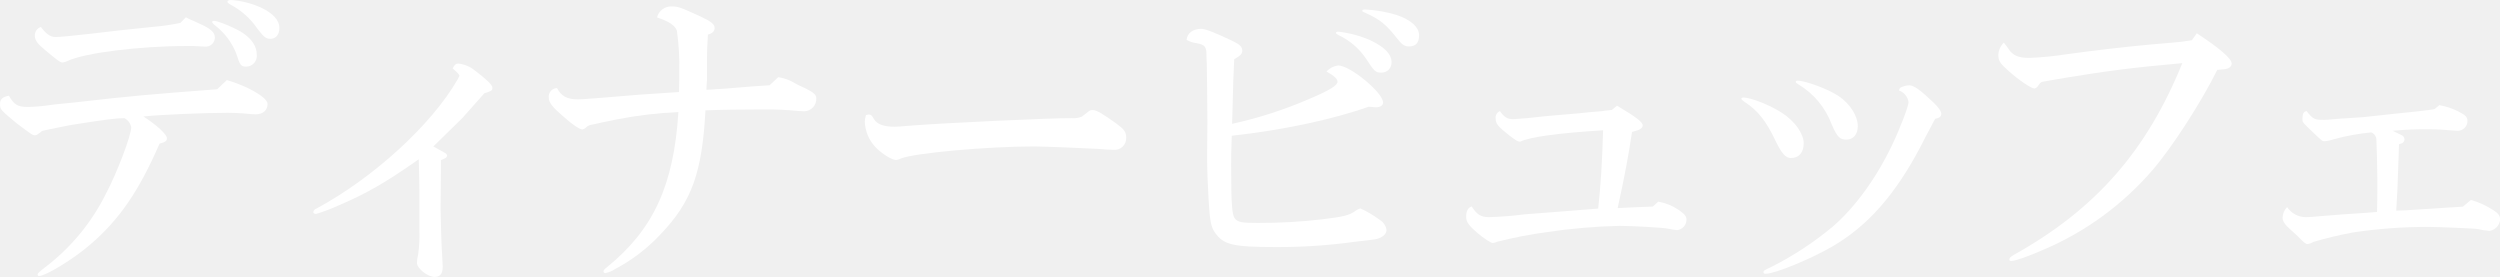
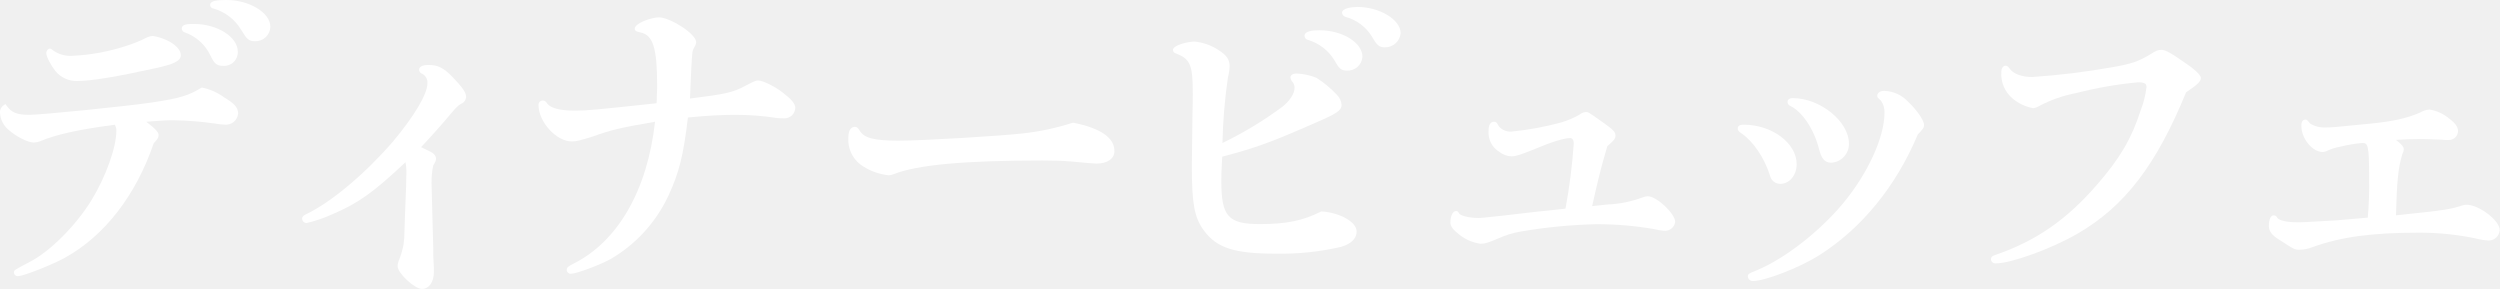
- <svg xmlns="http://www.w3.org/2000/svg" viewBox="0 0 621.61 68.86">
+ <svg xmlns="http://www.w3.org/2000/svg" viewBox="0 0 507.05 58.6">
  <defs>
    <style>.cls-1{fill:#fff;}</style>
  </defs>
  <g id="Layer_2" data-name="Layer 2">
    <g id="Layer_1-2" data-name="Layer 1">
-       <path class="cls-1" d="M11.33,12.54c3,2.51,3.64,3,4.25,3a4,4,0,0,0,1.22-.38c4.1-2,17.93-3.72,29.64-3.72h1.67c2.59.15,2.59.15,2.81.15a2.29,2.29,0,0,0,2.51-2.2c0-1.37-1.06-2.28-3.8-3.5-1.21-.53-2.05-.91-2.36-1.06-.15-.08-.53-.23-1.06-.53L44.84,5.7a57.27,57.27,0,0,1-7,1c-6.84.68-10,1.06-15.12,1.67-4.56.53-8,.84-8.9.84-1.29,0-2.35-.76-3.65-2.51a2.21,2.21,0,0,0-1.51,2.2C8.67,10,9.35,10.94,11.33,12.54Z" />
-       <path class="cls-1" d="M56.4,19.91,54,22.19c-17,1.3-20.75,1.6-35.34,3.27L13.3,26A48,48,0,0,1,7,26.6c-2.58,0-3.49-.53-4.79-2.81-1.59.3-2.2.91-2.2,2.05,0,1.37.08,1.45,4.1,4.79,4,3,4,3,4.57,3a1.05,1.05,0,0,0,.75-.3,5,5,0,0,0,1-.76c.08,0,.84-.23,2.05-.46,1.75-.38,3.5-.68,5.33-1.06,8.74-1.37,11.09-1.67,13.14-1.67a3.27,3.27,0,0,1,1.68,2.28c0,2-3.5,11.25-6.24,16.41A52.14,52.14,0,0,1,11.17,66.5C9.58,67.72,9.35,68,9.35,68.25a.36.36,0,0,0,.38.38c1.6,0,8.59-4.25,12.62-7.75,7.29-6.23,12.16-13.3,17.32-25.16,1.45-.38,1.83-.68,1.83-1.37,0-.91-2.51-3.26-5.85-5.39,4.48-.46,15.12-.91,21-.91,1.52,0,2.82.07,3.88.15,1.44.15,2.74.23,3,.23,1.82,0,3-1,3-2.59S61.64,21.43,56.4,19.91Z" />
-       <path class="cls-1" d="M64.76,1.82A22.41,22.41,0,0,0,57.46,0c-.61,0-.91.15-.91.46,0,.15.23.38.76.68a18.73,18.73,0,0,1,6.76,6.08c1.6,2.05,2.05,2.43,3.19,2.43,1.3,0,2.21-1.06,2.21-2.66C69.47,5,67.87,3.27,64.76,1.82Z" />
-       <path class="cls-1" d="M58.68,13.15c1,3.11,1.21,3.42,2.58,3.42a2.67,2.67,0,0,0,2.58-3c0-2-1.14-3.8-3.49-5.39-1.83-1.22-6.16-3-7.15-3-.3,0-.45.15-.45.3s.23.38.53.69A16.49,16.49,0,0,1,58.68,13.15Z" />
-       <path class="cls-1" d="M118.11,17.56a7.61,7.61,0,0,0-4.18-1.75c-.61,0-1,.38-1.37,1.21,1.06.92,1.67,1.52,1.67,1.83,0,.07-.07.15-.15.3a3.77,3.77,0,0,1-.3.61C107.32,31,92.87,44.23,78.59,51.91a1,1,0,0,0-.69.91c0,.15.31.38.69.38a44.78,44.78,0,0,0,5.62-2.13c7-3,11.71-5.7,19.91-11.47l.08,3.19c.08,2.89.08,4.79.08,5.4v9.12a32.67,32.67,0,0,1-.31,5.93,9.12,9.12,0,0,0-.3,2.12c0,1.37,2.66,3.5,4.41,3.5,1.36,0,2-.84,2-2.51,0-.45-.07-1.52-.15-3-.15-1.67-.38-9.42-.38-11.48s0-2.2.08-8.89V39.83l1-.46a.82.82,0,0,0,.54-.68c0-.23-.23-.54-.69-.76l-2.73-1.52c3.26-3.2,5.7-5.55,7.22-7.07.91-1.07,1.67-1.83,5.47-6.16,1.75-.53,2-.68,2-1.37S120.84,19.61,118.11,17.56Z" />
-       <path class="cls-1" d="M200.34,22c-1.37-.61-2.28-1.06-2.66-1.29a10.69,10.69,0,0,0-4.18-1.52l-2.13,2c-3.12.22-4.79.3-8.06.6-2.66.23-4.48.38-5.24.38-.38.08-1.29.08-2.43.15.07-1,.07-2,.15-2.27V15.2c0-3,.08-3.95.23-6.61,1.06-.23,1.67-.84,1.67-1.6,0-.91-.76-1.59-3.19-2.73C169.1,1.75,168.57,1.6,167,1.6a3.63,3.63,0,0,0-3.64,2.73c3,1,4.48,2,4.94,3.27a62.1,62.1,0,0,1,.6,10.19c0,1.36,0,2.58-.07,5.09l-2.21.15c-7.44.46-7.9.53-17.1,1.29-5,.38-5,.38-5.93.38-2.58,0-4.1-.83-5.09-2.81a2.14,2.14,0,0,0-2.05,2.43c0,1.22,1,2.43,3.88,4.87,2.12,1.9,3.87,3,4.48,3a1.69,1.69,0,0,0,.76-.38c.76-.68.84-.68,2.51-1,.15-.07,2.35-.53,5.39-1.14a104.69,104.69,0,0,1,15.21-1.82c-1.14,18.24-6.24,29.26-17.79,38.61-.61.45-.84.76-.84,1.06a.43.43,0,0,0,.46.38,6.51,6.51,0,0,0,2.43-1,42.83,42.83,0,0,0,11.25-8.59C172,50.16,174.57,43,175.41,27.44c3.34-.15,9.2-.23,14.21-.23a78.66,78.66,0,0,1,8.82.38l1.52.08a3.06,3.06,0,0,0,3-3.27C203,23.64,202.32,23,200.34,22Z" />
-       <path class="cls-1" d="M277.56,30.71c-3.5-2.51-4.94-3.35-5.86-3.35a1.49,1.49,0,0,0-1,.31L269,29a5.6,5.6,0,0,1-2.51.38c-4.41-.08-32.3,1.21-40.66,1.9-1.45.15-2.89.23-3.42.23-2.66,0-4.34-.61-5.1-1.9-.6-1-.76-1.14-1.29-1.14a2.64,2.64,0,0,0-.68.15s-.08,0-.08.23a4.67,4.67,0,0,0-.23,1.36,9.68,9.68,0,0,0,2.59,6.31c1.59,1.67,4.1,3.27,5.24,3.27a3.73,3.73,0,0,0,1.14-.38c3.35-1.37,21.51-3,33.07-3,2.35,0,13.68.46,15.88.61,1.67.15,3.42.23,3.88.23a2.88,2.88,0,0,0,3.19-3C280,32.76,279.53,32.15,277.56,30.71Z" />
-       <path class="cls-1" d="M347.25,3.72a32.19,32.19,0,0,0-7.83-1.36c-.46,0-.68.07-.68.3s.15.3.6.46c3.8,1.74,5.17,2.81,8,6.38,1.22,1.6,1.9,2.05,3,2.05,1.67,0,2.51-.91,2.51-2.81S350.9,4.94,347.25,3.72Z" />
-       <path class="cls-1" d="M340.71,10a27.59,27.59,0,0,0-8-2.13c-.31,0-.54.16-.54.31s.23.3.61.53a17.05,17.05,0,0,1,6.92,5.93c2,3.12,2.35,3.42,3.72,3.42A2.48,2.48,0,0,0,346,15.5C346,13.45,344.28,11.7,340.71,10Z" />
-       <path class="cls-1" d="M343.14,54.72a27.16,27.16,0,0,0-4.86-2.89,3.54,3.54,0,0,0-1.37.69c-1.52,1.06-3,1.37-8.05,2a133.39,133.39,0,0,1-16.12.91c-3.8,0-4.86-.15-5.62-1s-1-3-1-13.31c0-2.28,0-3.34.15-7.37,12.62-1.37,25.31-4.1,34.05-7.22.84.08,1.52.15,1.75.15,1.14,0,1.82-.45,1.82-1.21,0-2.43-8.2-9.2-11.17-9.2a4.69,4.69,0,0,0-2.89,1.52c1.83,1,2.74,1.82,2.74,2.51,0,.91-1.9,2.13-6.92,4.25a103.86,103.86,0,0,1-19.3,6.24l.07-2.21.16-5.85c0-1.44.07-2.73.3-8,1.6-.91,2-1.37,2-2.13,0-1-.61-1.52-2.44-2.43-4.25-2-6.68-3-7.75-3-2.05,0-3.49,1.06-3.65,2.74a6.48,6.48,0,0,0,2.51.83c2,.38,2.43.84,2.43,2.89,0,.23,0,1,.08,2.2.08,4.95.08,5.33.15,14.45l-.07,8.58c0,3.35.15,7,.38,11,.3,5.1.6,6.62,1.59,8,2.13,3,4.41,3.57,15.2,3.57a137,137,0,0,0,19.38-1.29c5.4-.61,5.4-.61,6.24-.92,1.14-.45,1.82-1.21,1.82-2.05A3.52,3.52,0,0,0,343.14,54.72Z" />
-       <path class="cls-1" d="M417.32,52.14a12.91,12.91,0,0,0-5-2l-1.36,1.22c-3.88.15-6,.23-8.74.38,1.67-7.53,2.81-13.68,3.57-18.93l1.29-.38c.84-.22,1.37-.76,1.37-1.21,0-.91-1.68-2.13-6.39-4.94l-1.29,1.06c-1.37.15-2.28.23-2.58.31-1.9.15-3.8.3-5.7.53l-6.24.53c-1.59.15-3.34.3-5.24.53s-3,.23-3.65.31a7.94,7.94,0,0,1-1.21.07c-1.3,0-2.13-.45-3.2-2a1.76,1.76,0,0,0-1.06,1.9c0,1.21.53,1.9,3.42,4.18,1.6,1.21,2.13,1.52,2.51,1.52H378c2.28-1.14,9.27-2.13,20.6-2.82-.23,8.06-.61,13.91-1.22,19.46-4.86.38-10.34.84-18.39,1.44a82.55,82.55,0,0,1-8.74.69c-2.05,0-3-.61-4.33-2.66-.92.3-1.37,1.14-1.37,2.66,0,1.21.76,2.2,2.88,4,1.53,1.29,3.27,2.43,3.73,2.43a3,3,0,0,0,1.06-.3,108.53,108.53,0,0,1,12.62-2.44,143.11,143.11,0,0,1,17.86-1.52c3.19,0,11.1.46,12,.69a18.5,18.5,0,0,0,2.28.38,2.66,2.66,0,0,0,2.36-2.66C419.3,53.73,418.92,53.28,417.32,52.14Z" />
-       <path class="cls-1" d="M447.19,21a19.52,19.52,0,0,1,8.28,10c1.37,3.12,2,3.72,3.65,3.72s2.81-1.29,2.81-3.34c0-2.51-1.9-5.55-4.71-7.45-2.43-1.67-8.21-3.87-10.26-3.87-.3,0-.46.07-.46.3S446.73,20.67,447.19,21Z" />
-       <path class="cls-1" d="M445.29,39.29c2,0,3.19-1.36,3.19-3.64,0-2.44-2.21-5.48-5.32-7.53s-7.91-3.87-9.65-3.87c-.31,0-.54.15-.54.3s.16.3.76.76c3.35,2.13,5.48,4.86,7.83,9.88C443,38.15,444,39.29,445.29,39.29Z" />
-       <path class="cls-1" d="M474.7,21.21a5.69,5.69,0,0,0-1.9.45.89.89,0,0,0-.61.84,3.65,3.65,0,0,1,2.36,2.89c0,1-2.05,6.38-4,10.48-3.95,8.36-9.35,15.74-14.82,20.45a79.72,79.72,0,0,1-15.2,10c-2,.91-2.05,1-2.05,1.36s.22.38.6.38c2.28,0,11.1-3.64,16.5-6.76,8.89-5.17,15.73-13,22-24.93.84-1.67,1.67-3.27,2.59-4.94.07-.23.45-.84,1-1.9,1-.15,1.52-.53,1.52-1.22s-.76-1.67-2-2.88C477.36,22.27,475.84,21.21,474.7,21.21Z" />
-       <path class="cls-1" d="M546.22,8.28,545,10c-1.14.15-2.2.3-2.58.38s-3.35.3-7.6.68c-6.77.61-14.37,1.52-21,2.43a80.1,80.1,0,0,1-9.27.91c-2.66,0-4.11-.6-5.17-2.28-.53-.76-.61-.83-1.14-1.52a4.65,4.65,0,0,0-1.37,3c0,1.52.46,2.21,2.51,4,2.51,2.28,5.7,4.41,6.46,4.41a1.36,1.36,0,0,0,.76-.46l.68-.91a1.18,1.18,0,0,1,.31-.22c.07-.08,1.52-.31,6.38-1.15,10.26-1.67,16-2.43,28.65-3.57-8.89,21.89-21.58,36.33-41.87,47.66-.76.45-1.14.76-1.14,1.14s.22.38.53.38c1,0,4.18-1.14,8-2.81a74,74,0,0,0,27.06-19.77c4.87-5.62,12.16-16.94,16.11-24.92l1.68-.16c1.06-.07,1.9-.61,1.9-1.37C555,14.67,551.92,12,546.22,8.28Z" />
-       <path class="cls-1" d="M620,52.29a20.42,20.42,0,0,0-5.62-2.58l-2,1.67-8.29.53c-3.26.23-5.7.38-5.93.38l-2.35.08c.3-4.64.3-5,.61-14l.07-2.51.84-.3a1.06,1.06,0,0,0,.53-.91,1.15,1.15,0,0,0-.76-1.07l-2.2-1.06a84.4,84.4,0,0,1,9.35-.38c1.59,0,4,.15,5.47.3l1.29.08a2.42,2.42,0,0,0,2.51-2.43c0-1-.46-1.45-2.36-2.43a17.49,17.49,0,0,0-4.63-1.52l-1.22,1c-1.22.16-2.36.38-2.74.38-.68.08-3.27.38-7.14.76l-7.75.84-5.78.38c-3.5.3-3.5.3-4,.3-2.51,0-2.73-.15-4.41-2.2-.76.23-1,.68-1,2.05,0,.76,0,.76,2.73,3.35,2.21,2.12,2.21,2.12,2.81,2.12a9.67,9.67,0,0,0,2.36-.53,55.57,55.57,0,0,1,9.2-1.67,2,2,0,0,1,1.29,2c.07,1.06.23,7.14.23,9.5,0,3.64,0,6.3-.08,8.28-2.43.23-3.88.3-8.59.61-2.58.23-4.94.38-5.7.45-1.29.16-2.81.23-3.27.23a5.57,5.57,0,0,1-4.79-2.5,3.83,3.83,0,0,0-1.13,2.66c0,.83.6,1.74,1.9,2.88,1,.84,2.05,1.9,2.05,1.9,1.44,1.45,1.82,1.75,2.2,1.75a3.52,3.52,0,0,0,1.52-.53,93.77,93.77,0,0,1,9.88-2.36,124.32,124.32,0,0,1,18.7-1.37c2.36,0,11.7.39,12.31.54a18.45,18.45,0,0,0,2.89.45,3.16,3.16,0,0,0,2.66-2.88C621.61,53.66,621.15,53,620,52.29Z" />
+       <path class="cls-1" d="M45.94,0c-2,0-3.32.17-3.32,1,0,.23.1.63.74.75A9.56,9.56,0,0,1,48.88,6c1.2,1.94,1.5,2.36,2.88,2.36a3,3,0,0,0,3.07-2.94C54.83,2.59,50.59,0,45.94,0Z" />
+       <path class="cls-1" d="M15.67,16.43c2.81,0,8-.86,16-2.63,3.33-.75,5-1.35,5-2.61,0-.91-.75-1.84-2.18-2.69A10.49,10.49,0,0,0,31,7.29a3.57,3.57,0,0,0-1.31.36,26.73,26.73,0,0,1-3.87,1.59,41.38,41.38,0,0,1-11.33,2.09,6,6,0,0,1-3.9-1.24.65.65,0,0,0-.45-.23c-.44,0-.76.52-.76.88,0,.84,1.08,2.68,1.88,3.7A5.54,5.54,0,0,0,15.67,16.43Z" />
+       <path class="cls-1" d="M45.5,19.77a11.59,11.59,0,0,0-4.48-2l-.14,0-.13.08c-2.53,1.54-4.24,2.06-9.65,2.89S8.23,23.29,6,23.29c-2.57,0-3.66-.44-4.69-1.89l-.22-.3-.3.22A1.67,1.67,0,0,0,0,22.84a4.79,4.79,0,0,0,1.72,3.47c1.5,1.36,3.93,2.6,5.12,2.6A4,4,0,0,0,8,28.7H8c3.3-1.41,7.88-2.43,15.28-3.4a2.21,2.21,0,0,1,.32,1.2c0,3.4-2.13,9.35-5.06,14.13C15.38,45.76,10.14,51,6.09,53.09,2.82,54.8,2.82,54.8,2.82,55.28A.77.77,0,0,0,3.7,56c1.14,0,7.31-2.5,9.53-3.76,8-4.44,14.36-12.67,17.94-23.17.75-.82,1-1.14,1-1.66s-.46-1.16-2.5-2.72c3.23-.25,4.11-.3,5.52-.3a66.14,66.14,0,0,1,8.64.7,10.19,10.19,0,0,0,1.73.19,2.5,2.5,0,0,0,2.74-2.23C48.3,21.72,47.4,20.93,45.5,19.77Z" />
+       <path class="cls-1" d="M37.42,6.55a9.07,9.07,0,0,1,5.24,4.67c.78,1.63,1.24,2.14,2.64,2.14a2.77,2.77,0,0,0,2.93-2.87c0-3-4.15-5.63-8.88-5.63-1.17,0-2.49,0-2.49.95A.85.85,0,0,0,37.42,6.55Z" />
+       <path class="cls-1" d="M87,13.18c-.51,0-2,0-2,1a.9.9,0,0,0,.68.8,2,2,0,0,1,1,2c0,2.11-2.71,6.65-7.08,11.85C74.11,35.15,67.25,41,62,43.49c-.35.18-.72.4-.72.85a.89.89,0,0,0,.95.89,28,28,0,0,0,5.14-1.76c5.29-2.26,8.28-4.37,14.87-10.57a10.82,10.82,0,0,1,.16,2.93c0,1.33,0,1.33-.25,7.53L82,47.82c0,.3,0,.59-.07.86a7.56,7.56,0,0,1-.06.77A16.84,16.84,0,0,1,81,52.58,3.57,3.57,0,0,0,80.64,54c0,1.38,3.45,4.6,4.92,4.6S88,57.18,88,55.16c0-.49,0-1.34-.08-2.39l-.05-1.07c0-.29,0-.8,0-1.53,0-1.2-.11-3-.15-5.46-.19-6.9-.19-6.9-.19-7.41a16.15,16.15,0,0,1,.33-3.72c.46-.78.57-1,.57-1.4,0-.83-.82-1.3-1.68-1.68l-.7-.34-.65-.32c1.9-2,4.39-4.79,6.07-6.82.7-.83,1-1.14,1.14-1.27a3.4,3.4,0,0,1,.93-.7,1.63,1.63,0,0,0,1-1.41c0-.94-.92-2.1-2.74-4S88.78,13.18,87,13.18Z" />
+       <path class="cls-1" d="M158.75,18.77c-1.42-1.11-3.95-2.45-5-2.45-.49,0-.9.22-2.67,1.13-2.4,1.29-3.8,1.62-11.14,2.53.18-4.71.36-8.18.49-9.31a3.13,3.13,0,0,1,.46-1.21,1.86,1.86,0,0,0,.31-.89c0-1.74-5.35-5.05-7.54-5.05-1.51,0-4.92,1.18-4.92,2.29,0,.53.5.63,1.13.76,2.58.52,3.41,3.14,3.41,10.76,0,.55,0,1.14-.06,2,0,.46,0,1-.06,1.61-12.12,1.3-14,1.5-16.53,1.5-3,0-4.9-.48-5.64-1.43-.25-.39-.48-.62-.88-.62a.85.85,0,0,0-.89.89c0,3.46,3.61,7.41,6.77,7.41.91,0,1.66-.21,4.23-1,3.66-1.33,5.62-1.79,12.63-3C131.33,38.54,125.31,49,116.3,53.48c-1,.51-1.35.72-1.35,1.29a.8.8,0,0,0,.82.76c1.13,0,6.1-1.86,8.18-3.05a29.12,29.12,0,0,0,11.67-12.9h0c2.07-4.48,3-8,3.9-15.75,4.09-.39,6.9-.54,9.64-.54a53,53,0,0,1,8.28.63A13.2,13.2,0,0,0,159,24a2.19,2.19,0,0,0,2.3-2.16C161.26,21,160.55,20.16,158.75,18.77Z" />
+       <path class="cls-1" d="M217.73,24.9l-.09,0-.1,0a50.62,50.62,0,0,1-10.11,2.16c-4.25.5-20.26,1.47-25.17,1.47s-7-.52-7.87-2c-.32-.51-.54-.81-1-.81s-1.33.28-1.33,2.16a6.35,6.35,0,0,0,2.43,5.47,11.81,11.81,0,0,0,5.75,2.2,2.69,2.69,0,0,0,1-.22c4.76-1.9,14.34-2.78,30.14-2.78,2.39,0,4.27.06,5.59.19h.15c2.72.25,4.68.44,5.26.44,2.21,0,3.64-1,3.64-2.49C226.09,28,223.28,26,217.73,24.9Z" />
+       <path class="cls-1" d="M275.32,1.41c-1.16,0-3.13.25-3.13,1.2a1,1,0,0,0,.73.82,9,9,0,0,1,5.34,4c1,1.74,1.44,2.17,2.63,2.17a3.16,3.16,0,0,0,3.19-2.87C284.08,4,279.82,1.41,275.32,1.41Z" />
+       <path class="cls-1" d="M267.64,6.14c-1.32,0-3.06.12-3.06,1.15a.88.88,0,0,0,.7.8,9.42,9.42,0,0,1,5.36,4.12c.88,1.56,1.29,2.11,2.5,2.11a3,3,0,0,0,3.19-2.81C276.33,8.65,272.27,6.14,267.64,6.14Z" />
+       <path class="cls-1" d="M268.05,42.88H268l-.1.05c-3.67,1.83-7,2.52-12.37,2.52-6.43,0-7.82-1.55-7.82-8.72,0-1.22,0-1.75.18-4.95,7-1.86,9.91-2.93,19-6.92,4.1-1.77,5.21-2.42,5.21-3.61a3.19,3.19,0,0,0-.93-2A21.47,21.47,0,0,0,267,15.78a12.19,12.19,0,0,0-4-.87c-1,0-1.27.45-1.27.82a1.61,1.61,0,0,0,.38.85,1.8,1.8,0,0,1,.45,1.27c0,1.15-1,2.67-2.54,3.86A75.75,75.75,0,0,1,247.94,29a106.12,106.12,0,0,1,1.12-13.34,10.05,10.05,0,0,0,.33-2.25c0-1.31-.58-2.17-2.16-3.2a10.75,10.75,0,0,0-4.93-1.78c-1.32,0-4.41.72-4.41,1.72a.77.77,0,0,0,.56.67c3,1.14,3.47,2.36,3.47,8.16,0,.88,0,2.23-.06,4l-.13,10.62c0,7.77.5,10.48,2.44,13.15,2.63,3.56,6.19,4.7,14.64,4.7A54.19,54.19,0,0,0,272,50.07c2.6-.78,3.15-2.12,3.15-3.11C275.18,45.06,271.85,43.15,268.05,42.88Z" />
+       <path class="cls-1" d="M334.2,39.8a3.48,3.48,0,0,0-1,.22,22.87,22.87,0,0,1-7.09,1.45c-.21,0-.59.07-1.09.11l-2.1.22C324,37,324.55,34.53,326,29.64c1.3-1.11,1.65-1.51,1.65-2.13,0-.78-.51-1.24-2.53-2.68l-.53-.37c-2.42-1.71-2.47-1.74-2.94-1.74a2.35,2.35,0,0,0-1.34.56,17.81,17.81,0,0,1-3.68,1.56,61.6,61.6,0,0,1-10.09,1.85,3.14,3.14,0,0,1-2.49-1c-.47-.81-.56-1-1-1-.76,0-1.14.62-1.14,1.85a4.55,4.55,0,0,0,2.2,4.27,4.15,4.15,0,0,0,2.46.9c.92,0,1.92-.36,4.76-1.5,3.29-1.4,5.9-2.21,7.15-2.21.43,0,.71.43.71,1.1a114.51,114.51,0,0,1-1.68,13.22c-.65.06-1.3.14-1.95.21l-1.88.21c-.34,0-2.06.2-5.33.58l-3.23.38c-4.71.51-4.71.51-5.33.51-2,0-3.64-.54-3.84-.9s-.3-.51-.64-.51c-.72,0-1.14,1.17-1.14,2.3,0,.89.57,1.5,1.89,2.55a8.82,8.82,0,0,0,4.24,1.79c.91,0,1.56-.22,3.67-1.12A17.85,17.85,0,0,1,308.22,47a104.25,104.25,0,0,1,15.67-1.53,68,68,0,0,1,11.63,1,11.72,11.72,0,0,0,1.94.33,2.07,2.07,0,0,0,2.3-1.79C339.76,43.33,336,39.8,334.2,39.8Z" />
+       <path class="cls-1" d="M363.16,21.51c2.43,1.19,4.82,4.82,5.81,8.84C369.4,32,370,33,371.38,33A3.79,3.79,0,0,0,375,29.11c0-4.48-5.85-9.21-11.38-9.21-.8,0-1.08.41-1.08.76A.9.9,0,0,0,363.16,21.51Z" />
+       <path class="cls-1" d="M387,20.64a6.82,6.82,0,0,0-4.87-2.21c-.81,0-1.39.43-1.39,1,0,.29.05.34.77,1a4,4,0,0,1,.7,2.47c0,4.94-3.39,12.32-8.43,18.38C369,47,362,52.44,356.33,54.81c-1.69.68-1.83.73-1.83,1.31a1,1,0,0,0,1,.88c2.47,0,9.35-2.66,13.38-5.17h0c8.69-5.49,15.65-14,20.09-24.56,1.07-1.13,1.26-1.34,1.26-1.93C390.25,24.34,388.54,22.06,387,20.64Z" />
+       <path class="cls-1" d="M359,35.63a2.11,2.11,0,0,0,2.08,1.66c1.86,0,3.32-1.74,3.32-4,0-4.25-5-8-10.74-8-.33,0-1.21,0-1.21.76,0,.48.32.71.87,1.08C355.64,28.75,357.87,32.06,359,35.63Z" />
+       <path class="cls-1" d="M444,13.32c-3.71-2.61-4.77-3.21-5.65-3.21-.7,0-1.11.19-2.37,1-2.36,1.36-3.48,1.8-7.49,2.51a149.37,149.37,0,0,1-16.32,2c-2.11,0-3.85-.65-4.57-1.71-.28-.36-.49-.59-.8-.59-.53,0-.89.51-.89,1.27a6.42,6.42,0,0,0,2.31,5.41,8.94,8.94,0,0,0,4.15,1.94,2.87,2.87,0,0,0,1.22-.44,26.6,26.6,0,0,1,7.57-2.64,79.44,79.44,0,0,1,12.52-2.17c1.55,0,1.67.45,1.67,1a19.1,19.1,0,0,1-1.2,4.75c-1.81,5.63-4.2,9.71-8.82,15-6.2,7.16-12.4,11.44-20.7,14.29-.27.09-.83.27-.83.86a.91.91,0,0,0,1,.83c3.12,0,11.36-3,16.64-6.07h0c9.53-5.56,15.89-13.86,21.94-28.62,2.39-1.62,3-2.23,3-2.93S444.54,13.69,444,13.32Z" />
+       <path class="cls-1" d="M500.28,41.53a2.16,2.16,0,0,0-.69.08c-2.75.88-3.44,1-13.64,2.06.18-7,.48-9.78,1.29-12.41a2.31,2.31,0,0,0,.3-1c0-.58-.76-1.27-1.62-1.89,1.7-.11,3.27-.17,5.08-.17.89,0,.89,0,4.19.13l.8.07h.64a1.87,1.87,0,0,0,1.91-1.79c0-.82-.53-1.61-1.68-2.47a8.33,8.33,0,0,0-4.13-1.93,4.65,4.65,0,0,0-1.88.61c-2.57,1.15-5.64,1.83-10.25,2.27-7.66.76-7.66.76-8.86.76a5.48,5.48,0,0,1-3.23-.81c-.56-.71-.62-.79-.93-.79-.82,0-.82,1-.82,1.28,0,2.57,2.23,5.3,4.34,5.3a1.83,1.83,0,0,0,.47-.09l.24-.07a10.86,10.86,0,0,1,2.94-.94A28.16,28.16,0,0,1,479.1,29c1.14,0,1.41.26,1.41,7.24a73.43,73.43,0,0,1-.28,7.9l-6.34.55c-6.71.39-6.71.39-8,.39-2.08,0-3.57-.35-4-.88a.79.79,0,0,0-.72-.53c-.62,0-1,.83-1,2.17,0,1.06.62,1.88,2.15,2.81,3,1.94,3,2,4.17,2a7.23,7.23,0,0,0,2.56-.54c5.63-2.05,12.05-2.92,21.44-2.92a55.77,55.77,0,0,1,11.5,1.14,14.65,14.65,0,0,0,2.77.46,2.25,2.25,0,0,0,2.23-2.1C507.05,44.77,502.81,41.53,500.28,41.53Z" />
    </g>
  </g>
</svg>
